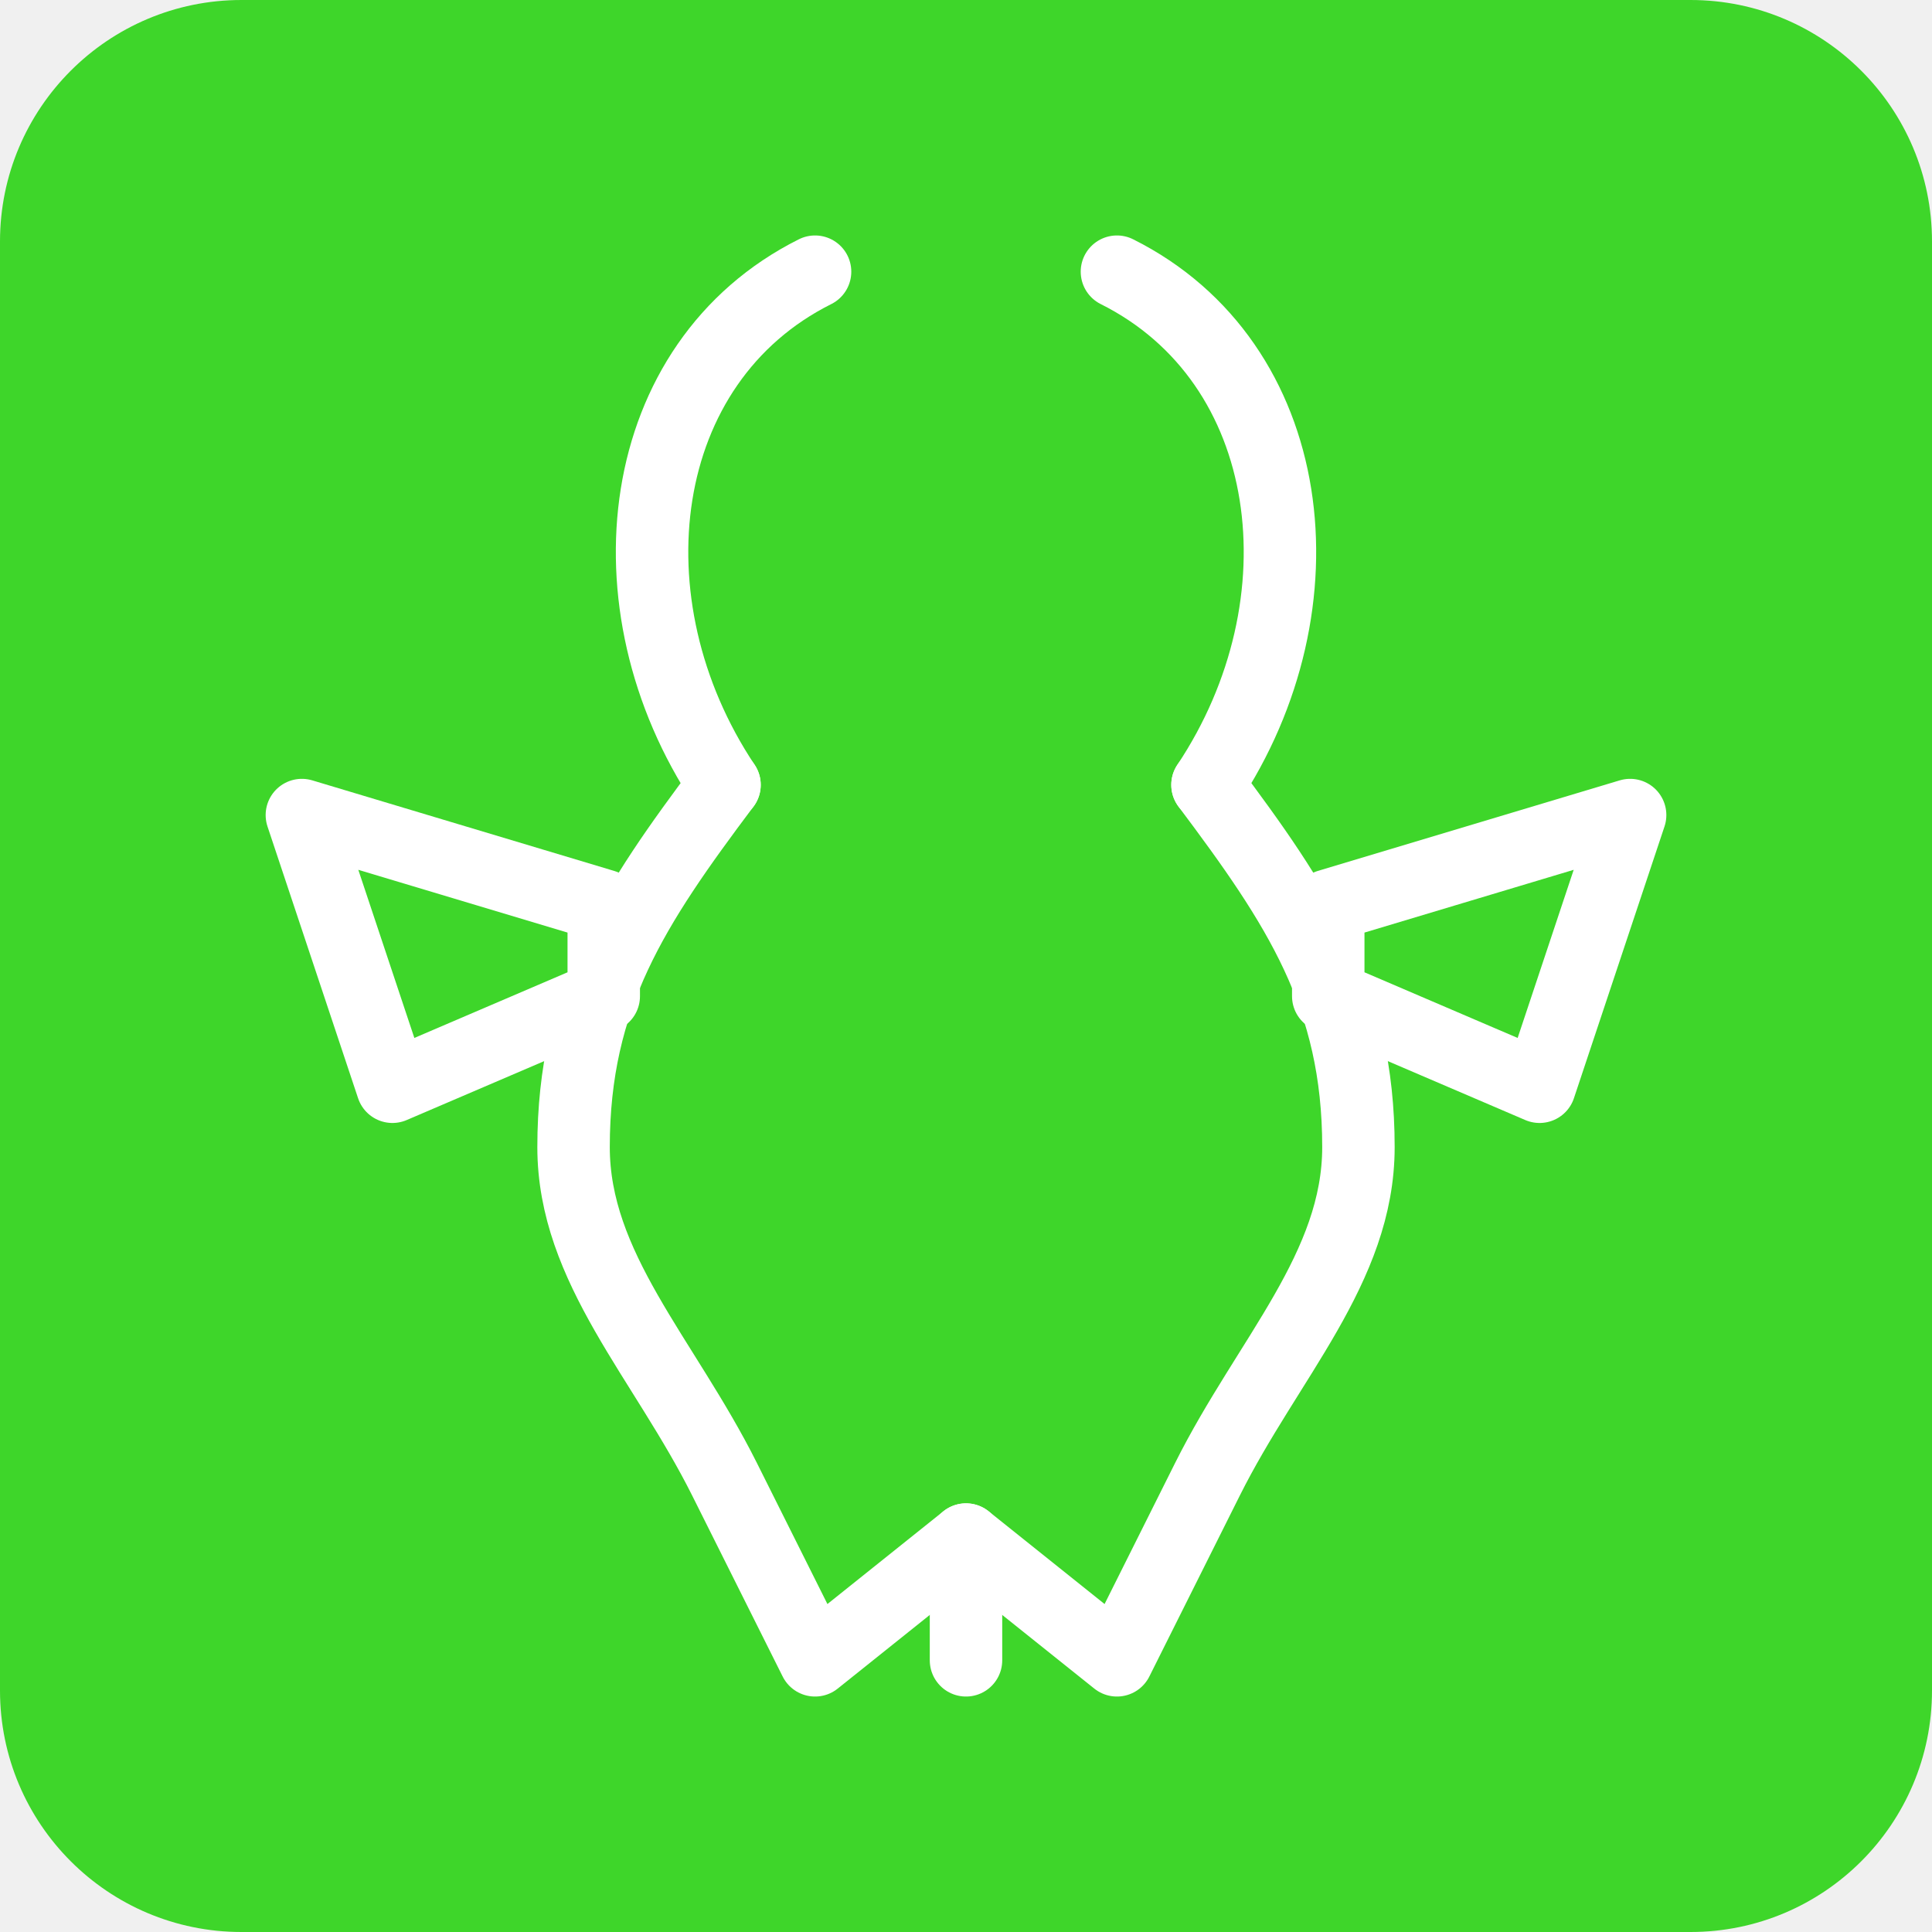
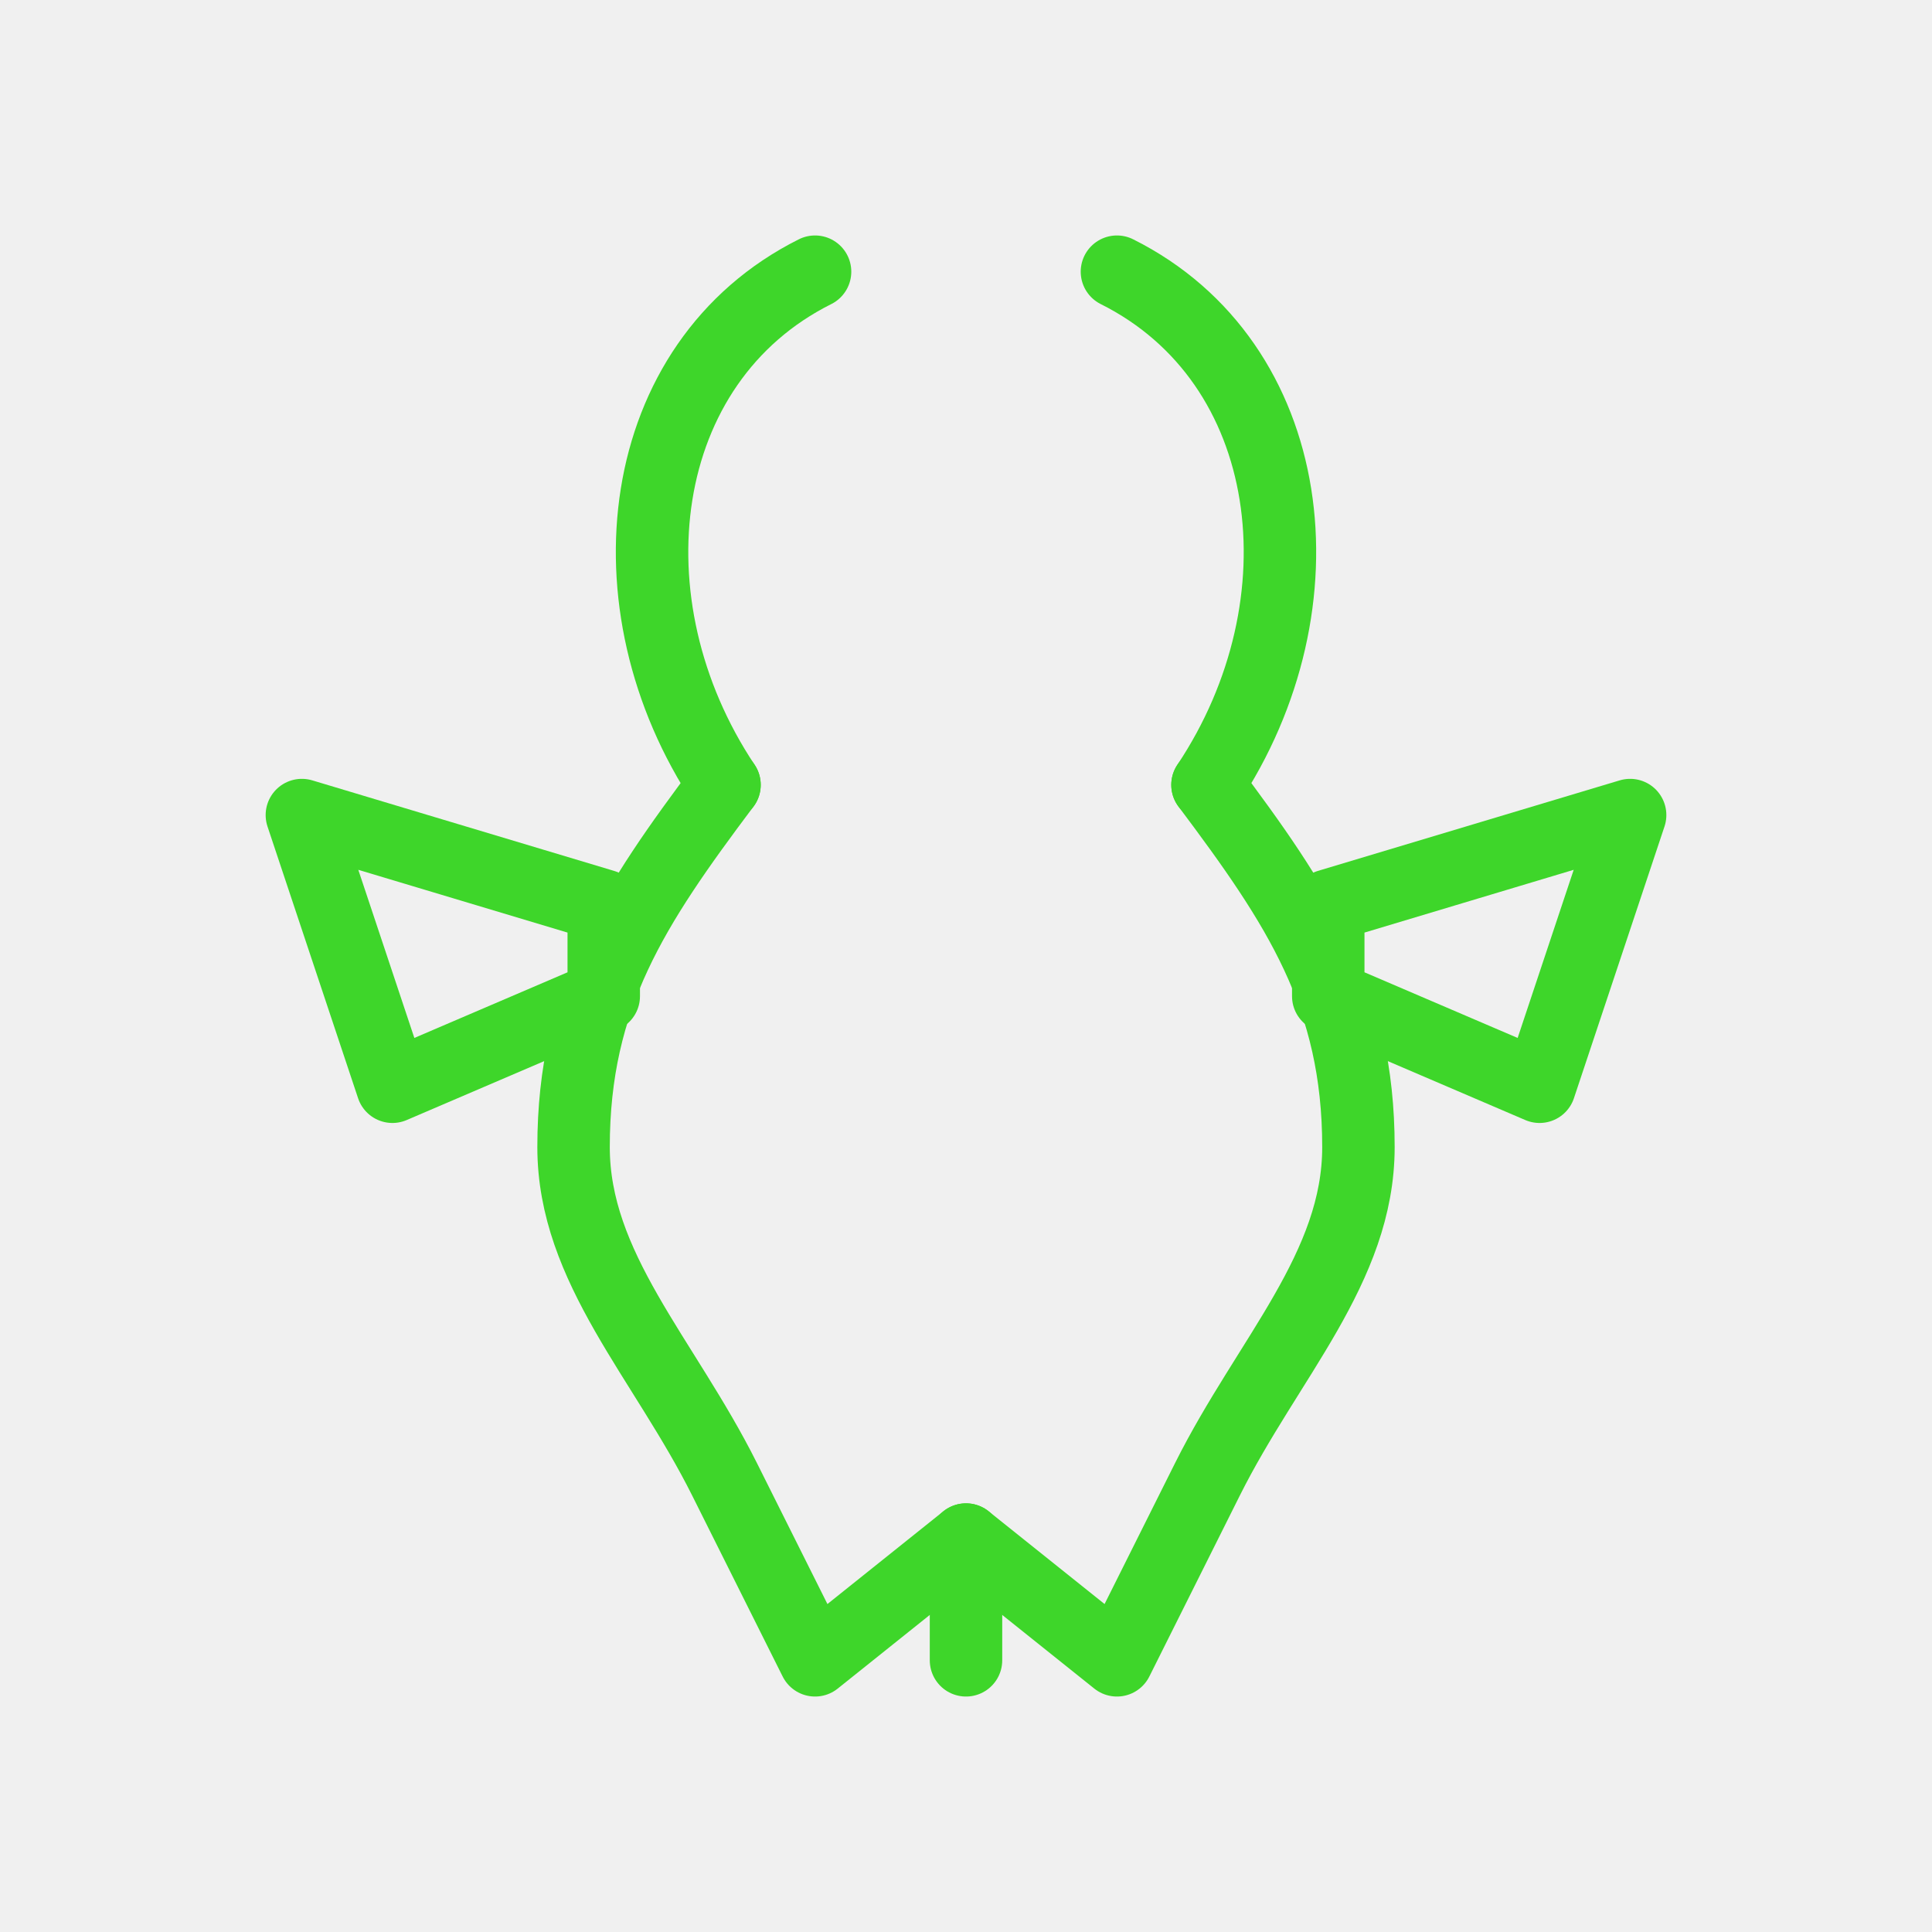
<svg xmlns="http://www.w3.org/2000/svg" viewBox="0 0 64 64" width="64" height="64">
-   <rect width="64" height="64" rx="8" fill="#3ed62a" />
-   <g transform="translate(0,6)" fill="none" stroke="#ffffff" stroke-width="2.4" stroke-linecap="round" stroke-linejoin="round">
+   <g transform="translate(0,6)" fill="none" stroke="#3ed62a" stroke-width="2.4" stroke-linecap="round" stroke-linejoin="round">
    <path d="M24 20 C20 14, 21 6, 27 3" />
    <path d="M40 20 C44 14, 43 6, 37 3" />
    <path d="M20 24 L10 21 L13 30 L20 27 Z" />
    <path d="M44 24 L54 21 L51 30 L44 27 Z" />
    <path d="M24 20 C21 24, 19 27, 19 32 C19 36, 22 39, 24 43 L27 49 L32 45 L37 49 L40 43 C42 39, 45 36, 45 32 C45 27, 43 24, 40 20" />
    <path d="M32 45 L32 49" />
  </g>
</svg>
